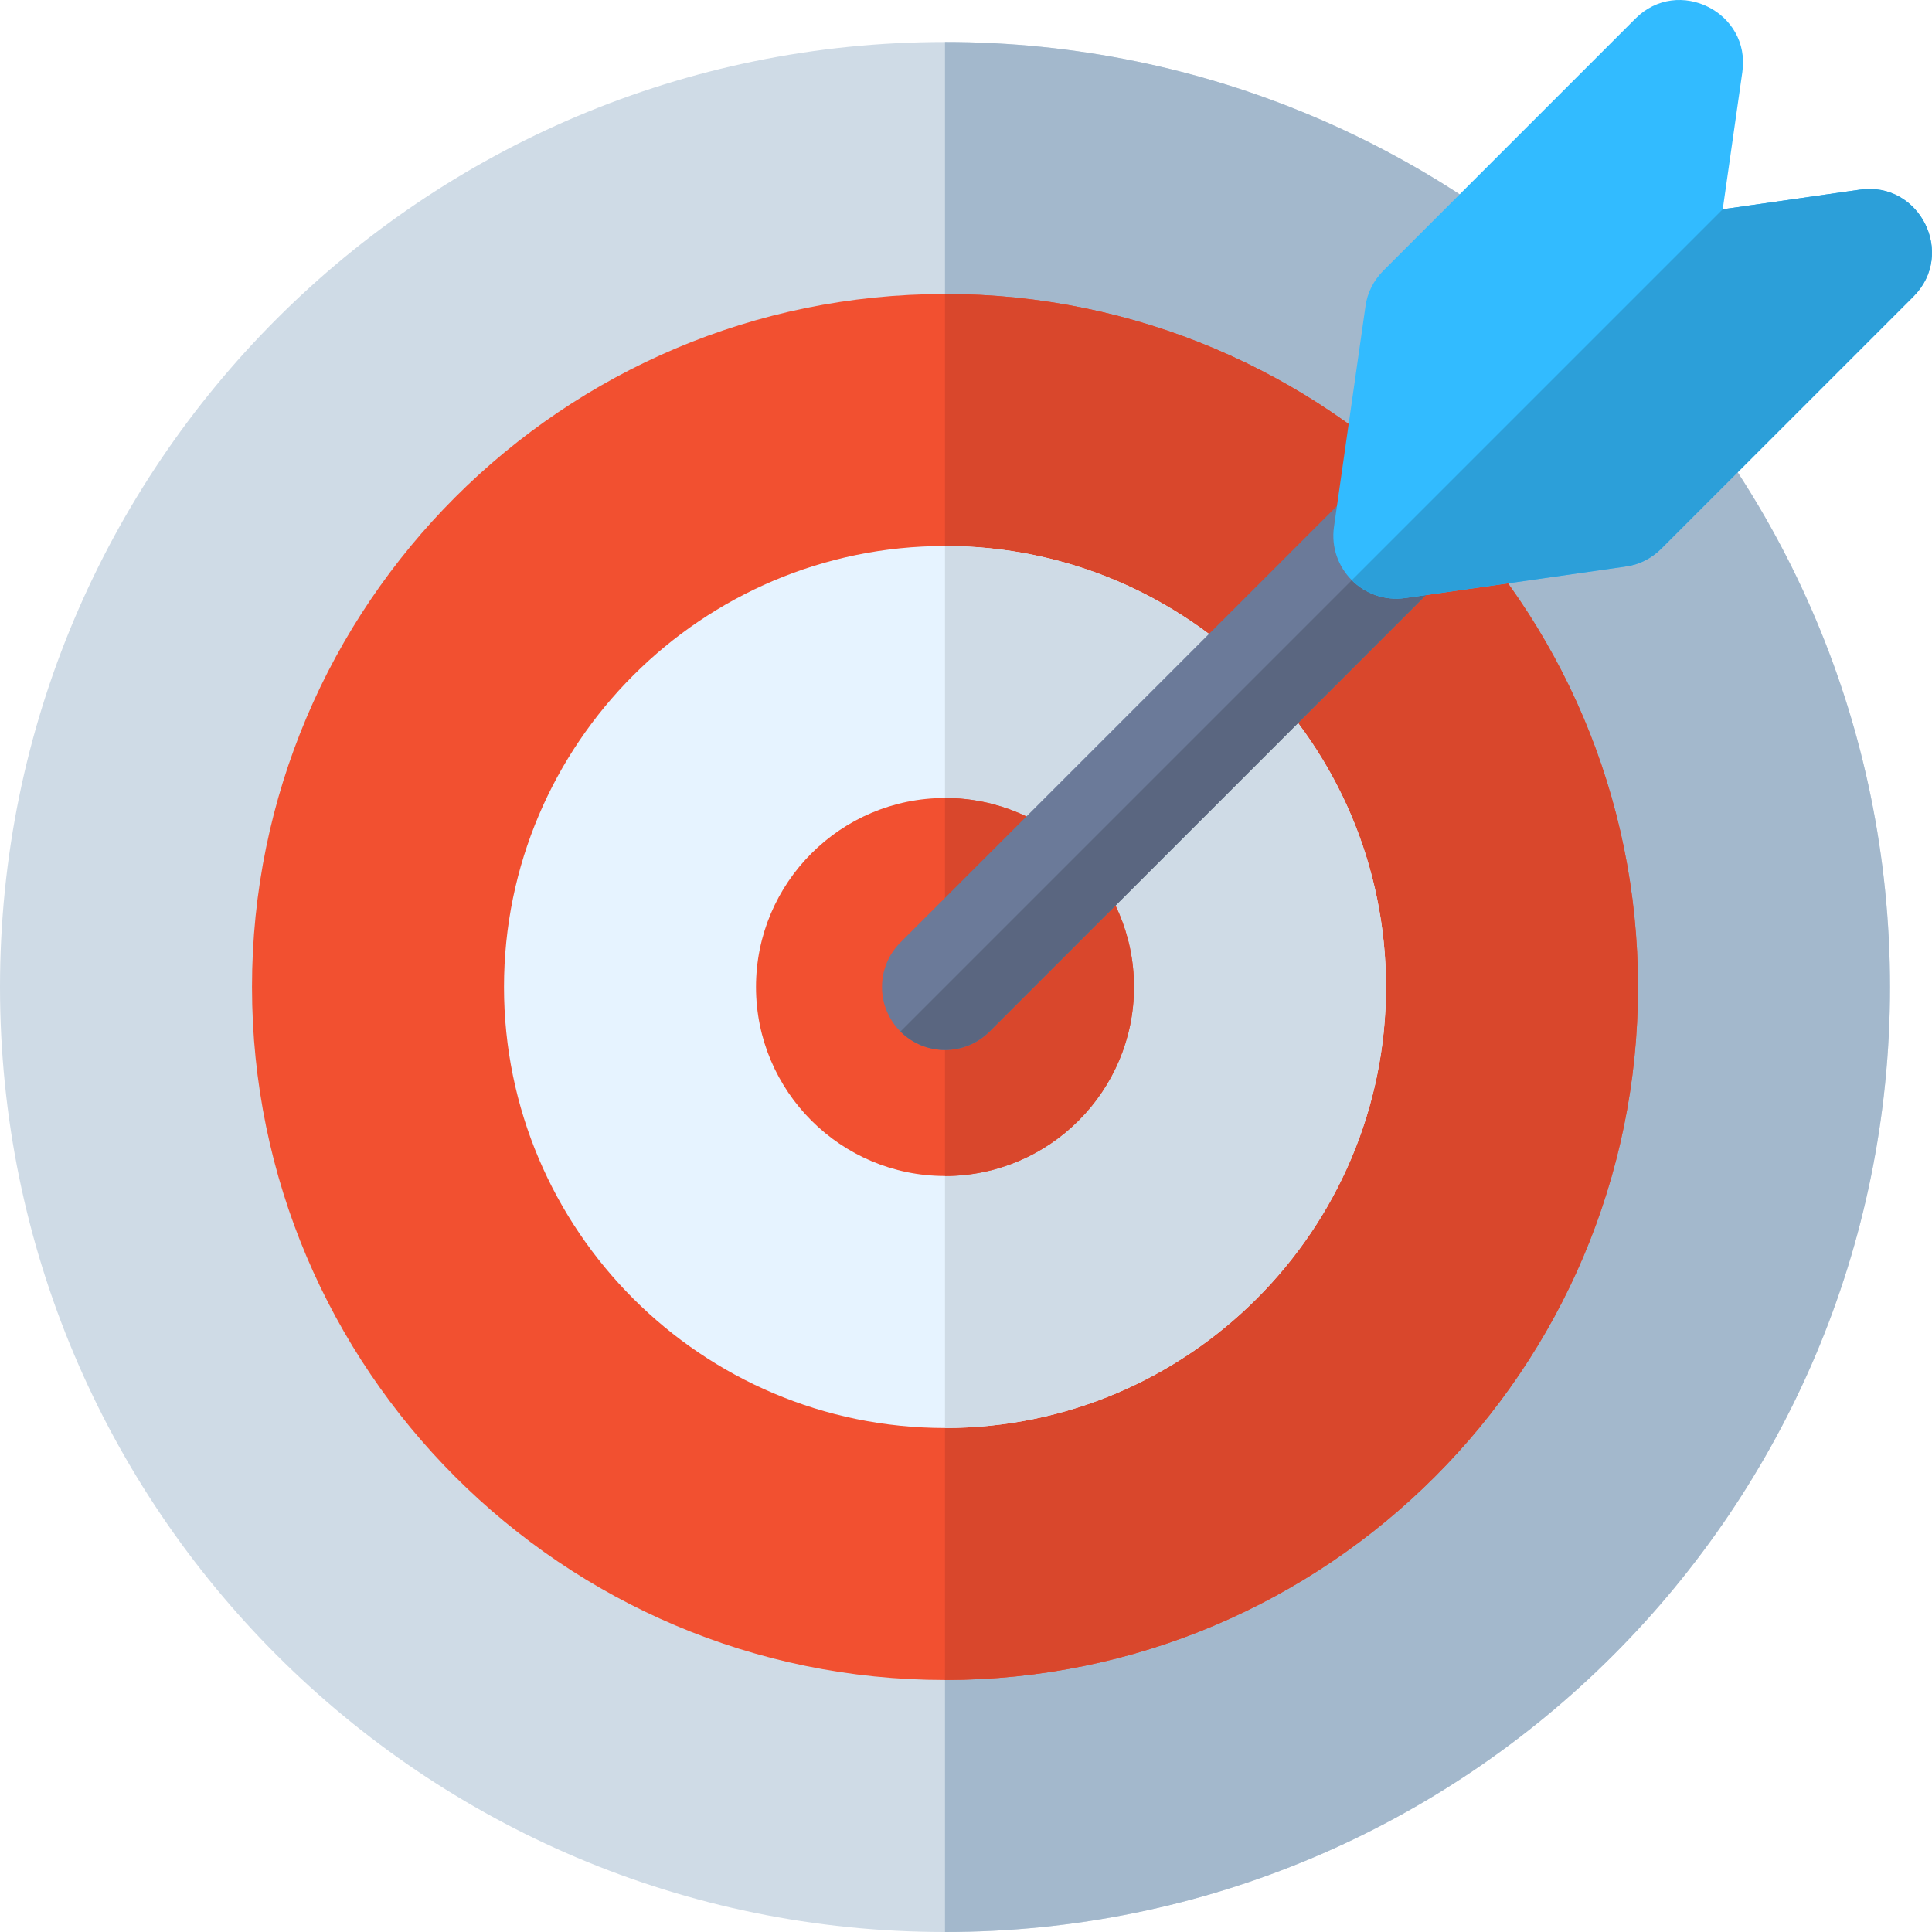
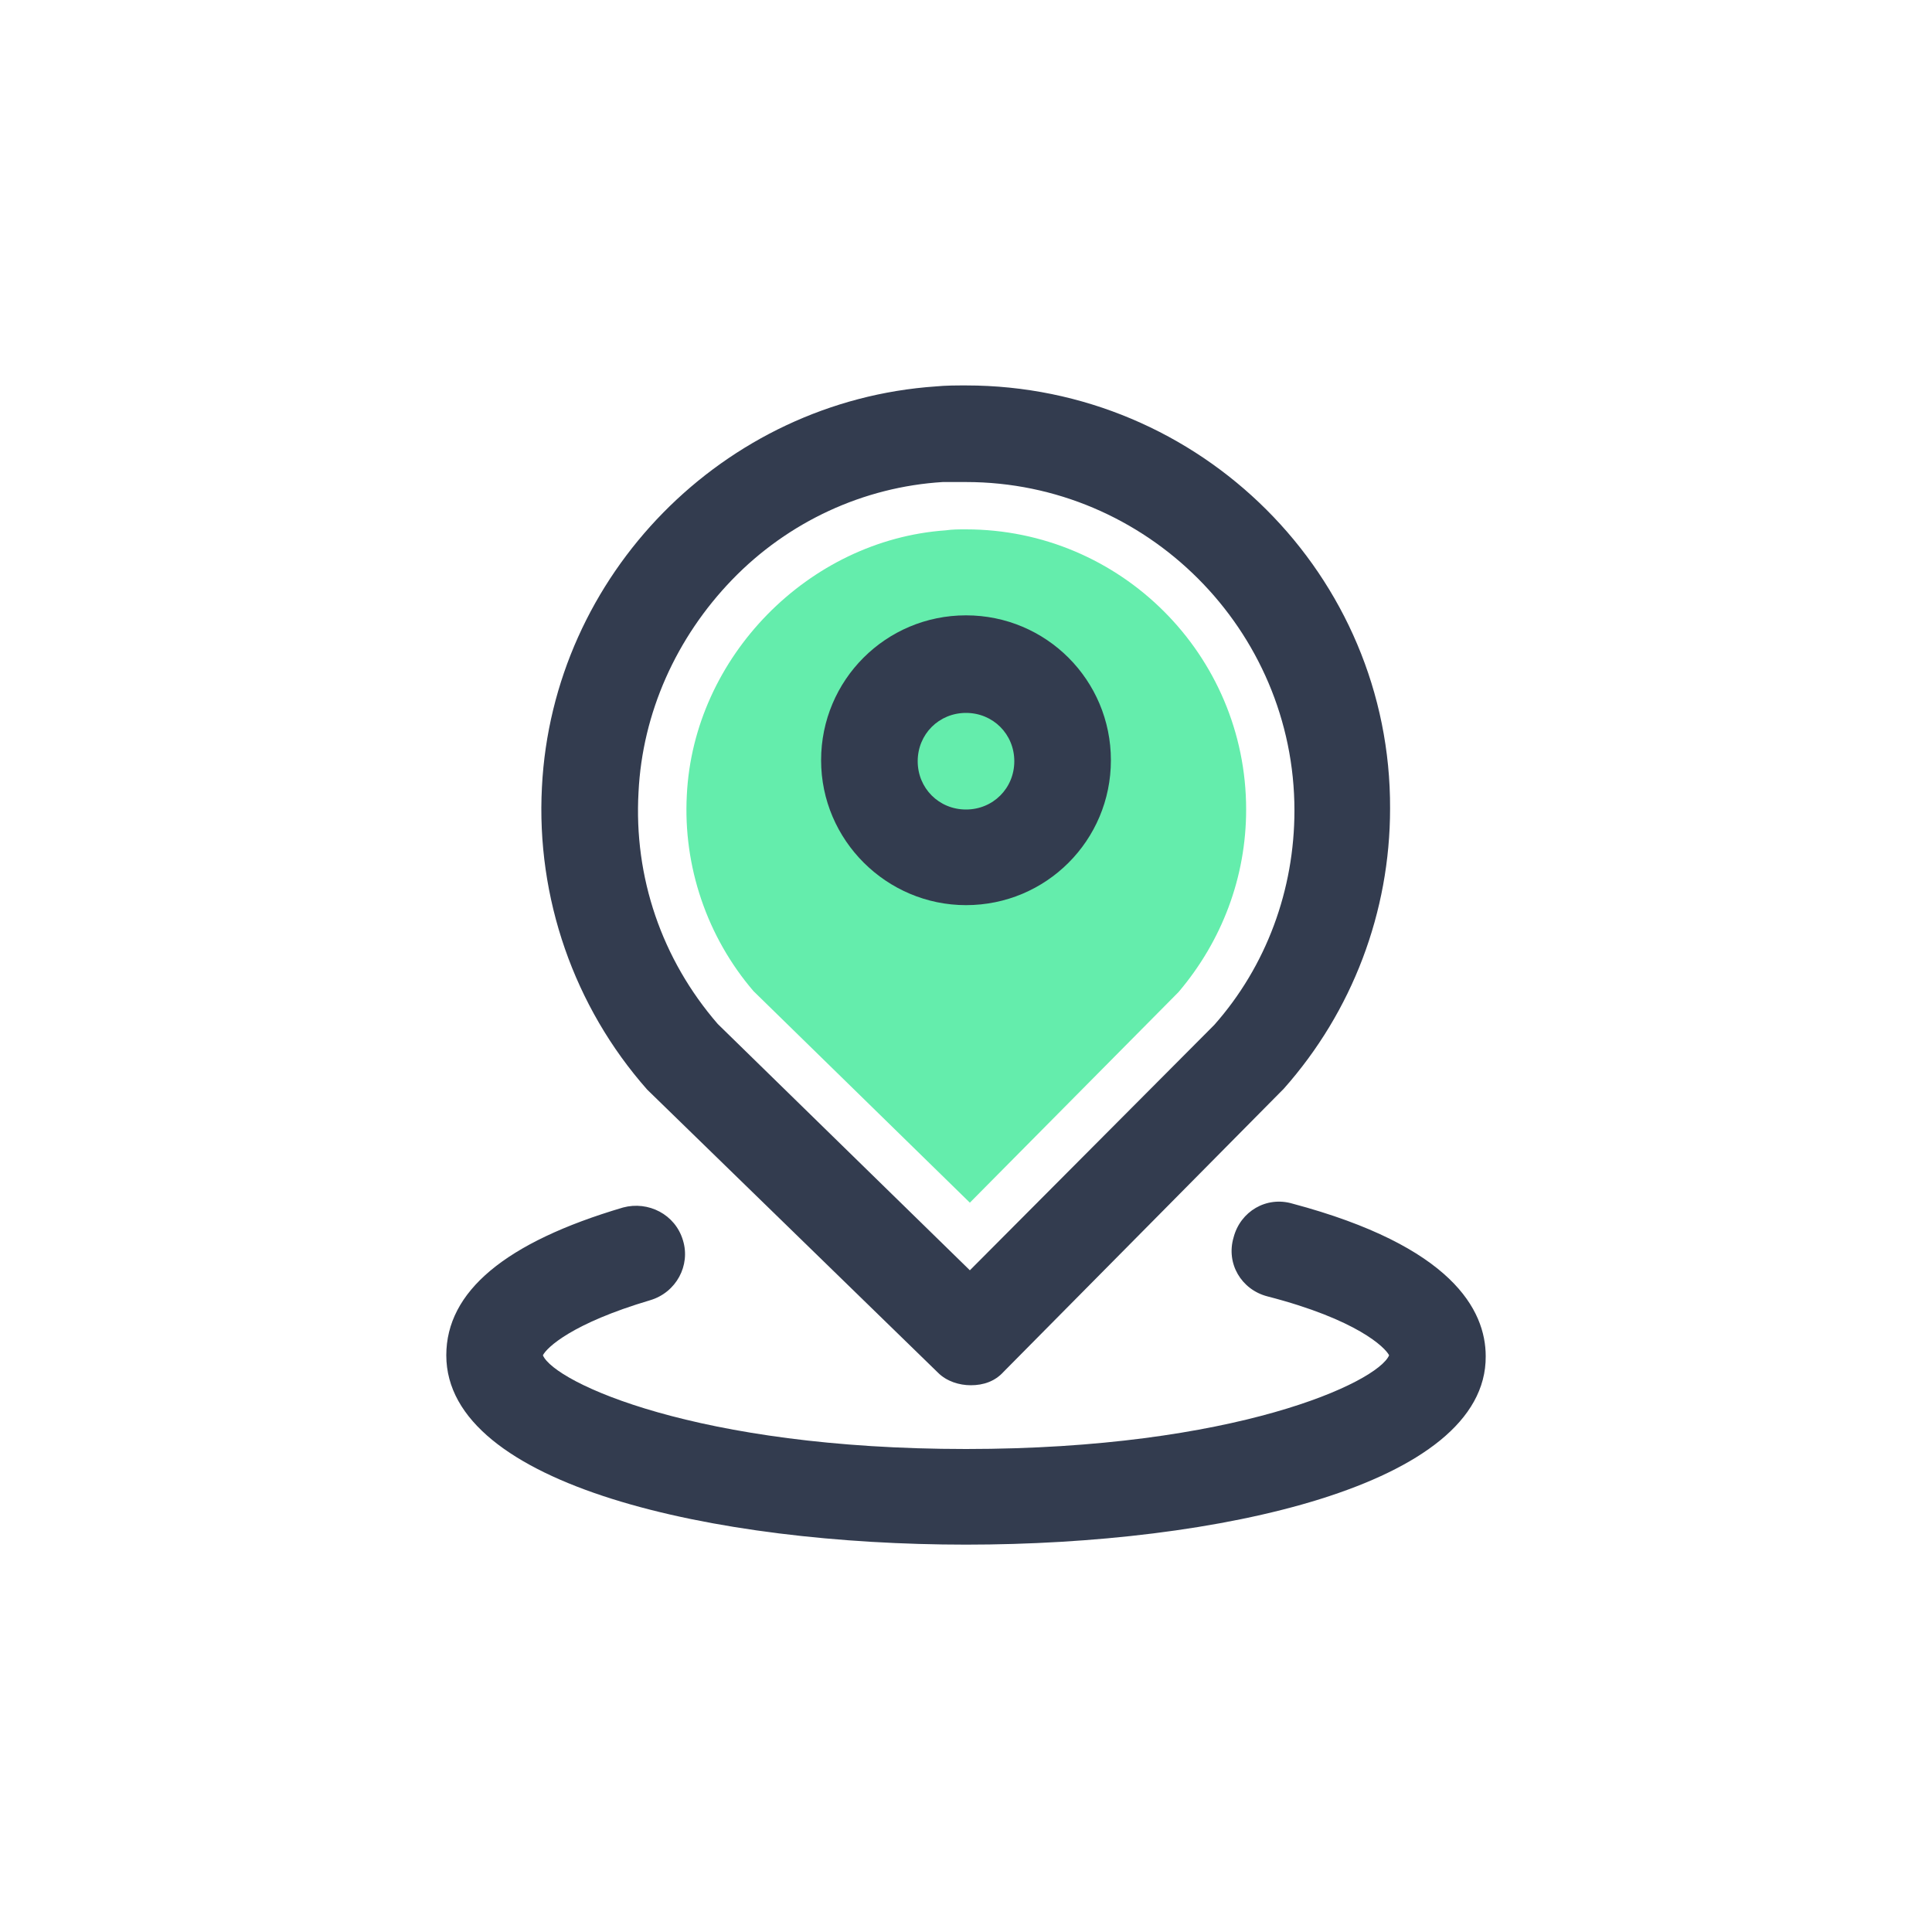
- <svg xmlns="http://www.w3.org/2000/svg" t="1706261751249" class="icon" viewBox="0 0 1024 1024" version="1.1" p-id="10257" width="32" height="32">
-   <path d="M500.87 1024C224.248 1024 0 799.754 0 523.13 0 246.508 224.248 22.262 500.87 22.262S1001.74 246.51 1001.74 523.132 777.492 1024 500.87 1024z" fill="#CFDBE6" p-id="10258" />
-   <path d="M1001.74 523.13c0-276.624-224.248-500.87-500.87-500.87V1024c276.622 0 500.87-224.246 500.87-500.87z" fill="#A3B8CC" p-id="10259" />
-   <path d="M500.87 890.434c-202.532 0-367.304-164.772-367.304-367.304S298.338 155.826 500.87 155.826 868.174 320.6 868.174 523.13s-164.772 367.304-367.304 367.304z" fill="#F25030" p-id="10260" />
-   <path d="M868.174 523.13c0-202.532-164.772-367.304-367.304-367.304v734.608c202.532 0 367.304-164.772 367.304-367.304z" fill="#D9472C" p-id="10261" />
-   <path d="M500.87 756.87c-128.884 0-233.74-104.856-233.74-233.74s104.856-233.74 233.74-233.74 233.74 104.856 233.74 233.74-104.856 233.74-233.74 233.74z" fill="#E6F3FF" p-id="10262" />
-   <path d="M734.608 523.13c0-128.882-104.858-233.74-233.74-233.74v467.478c128.884 0.002 233.74-104.856 233.74-233.738z" fill="#CFDBE6" p-id="10263" />
-   <path d="M500.87 623.304c-55.238 0-100.174-44.936-100.174-100.174s44.936-100.174 100.174-100.174 100.174 44.936 100.174 100.174-44.936 100.174-100.174 100.174z" fill="#F25030" p-id="10264" />
-   <path d="M601.044 523.13c0-55.238-44.936-100.174-100.174-100.174v200.348c55.238 0 100.174-44.936 100.174-100.174z" fill="#D9472C" p-id="10265" />
-   <path d="M477.266 546.734c-13.04-13.04-13.04-34.182 0-47.222l258.58-258.58 47.222 47.222-258.58 258.58c-13.04 13.04-34.182 13.04-47.222 0z" fill="#6B7A99" p-id="10266" />
-   <path d="M477.266 546.734c13.038 13.038 34.182 13.04 47.222 0l258.58-258.58-23.612-23.612-282.19 282.192z" fill="#5A6680" p-id="10267" />
-   <path d="M985.812 100.522l-72.722 10.39 10.39-72.722c4.564-31.64-34-51-56.668-28.332l-133.638 133.638c-5.038 5.038-8.504 11.646-9.446 18.888l-16.684 116.798c-1.574 11.016 2.362 21.25 9.444 28.332 7.084 7.084 17.314 11.02 28.332 9.444l116.798-16.684c7.242-0.944 13.85-4.41 18.888-9.446l133.638-133.638c22.668-22.668 3.306-61.23-28.332-56.668z" fill="#32BBFF" p-id="10268" />
-   <path d="M1014.142 157.188l-133.638 133.638c-5.038 5.038-11.646 8.504-18.888 9.446l-116.798 16.684c-11.016 1.574-21.25-2.362-28.332-9.444l196.604-196.604 72.722-10.39c31.638-4.558 51 34.004 28.33 56.67z" fill="#2C9FD9" p-id="10269" />
+ <svg xmlns="http://www.w3.org/2000/svg" t="1753083013321" class="icon" viewBox="0 0 1024 1024" version="1.1" p-id="18096" width="48" height="48">
+   <path d="M512 255.488c95.744 0 174.08 78.336 174.08 174.08 0 41.984-14.848 82.432-42.496 113.664l-129.536 130.048L380.416 542.72c-29.696-34.304-44.544-77.824-41.984-122.88 2.048-41.984 19.968-81.92 49.664-112.64s69.632-49.152 111.616-51.712h12.288m0-51.2c-5.12 0-10.752 0-15.872 0.512-112.64 7.68-203.264 99.84-208.896 212.48-3.072 58.368 16.896 116.224 55.808 160.256l154.112 150.016c4.608 4.608 11.264 6.656 17.408 6.656 6.656 0 12.8-2.048 17.408-7.168l148.48-150.016c36.352-40.96 56.32-93.696 56.32-148.48 0.512-123.392-100.352-224.256-224.768-224.256z" fill="#333C4F" p-id="18097" />
+   <path d="M399.36 525.312c-24.576-28.672-37.376-66.048-35.328-103.936 3.584-73.216 64.512-135.168 137.216-140.288 3.584-0.512 6.656-0.512 10.752-0.512 81.92 0 148.48 66.56 148.48 148.48 0 35.84-12.8 69.632-35.84 96.768l-110.592 111.616L399.36 525.312z" fill="#64EDAC" p-id="18098" />
+   <path d="M512 818.688c-133.12 0-275.456-31.232-275.456-100.352 0-33.792 31.232-59.904 93.696-78.336 13.312-3.584 27.648 3.584 31.744 17.408 4.096 13.312-3.584 27.648-17.408 31.744-41.472 12.288-54.784 25.088-56.832 29.184 6.144 14.336 81.408 49.664 224.256 49.664s218.112-35.328 224.256-49.664c-2.048-4.096-16.896-18.944-64.512-31.232-13.824-3.584-22.016-17.408-17.92-31.232 3.584-13.824 17.408-22.016 31.232-17.92 84.48 22.528 102.4 56.32 102.4 80.896 0.512 68.608-142.336 99.84-275.456 99.84z m224.768-99.84zM512 479.744c-41.984 0-76.8-34.304-76.8-76.8s34.304-76.8 76.8-76.8 76.8 34.304 76.8 76.8-34.304 76.8-76.8 76.8z m0-101.888c-14.336 0-25.6 11.264-25.6 25.6s11.264 25.6 25.6 25.6 25.6-11.264 25.6-25.6-11.264-25.6-25.6-25.6z" fill="#333C4F" p-id="18099" />
</svg>
